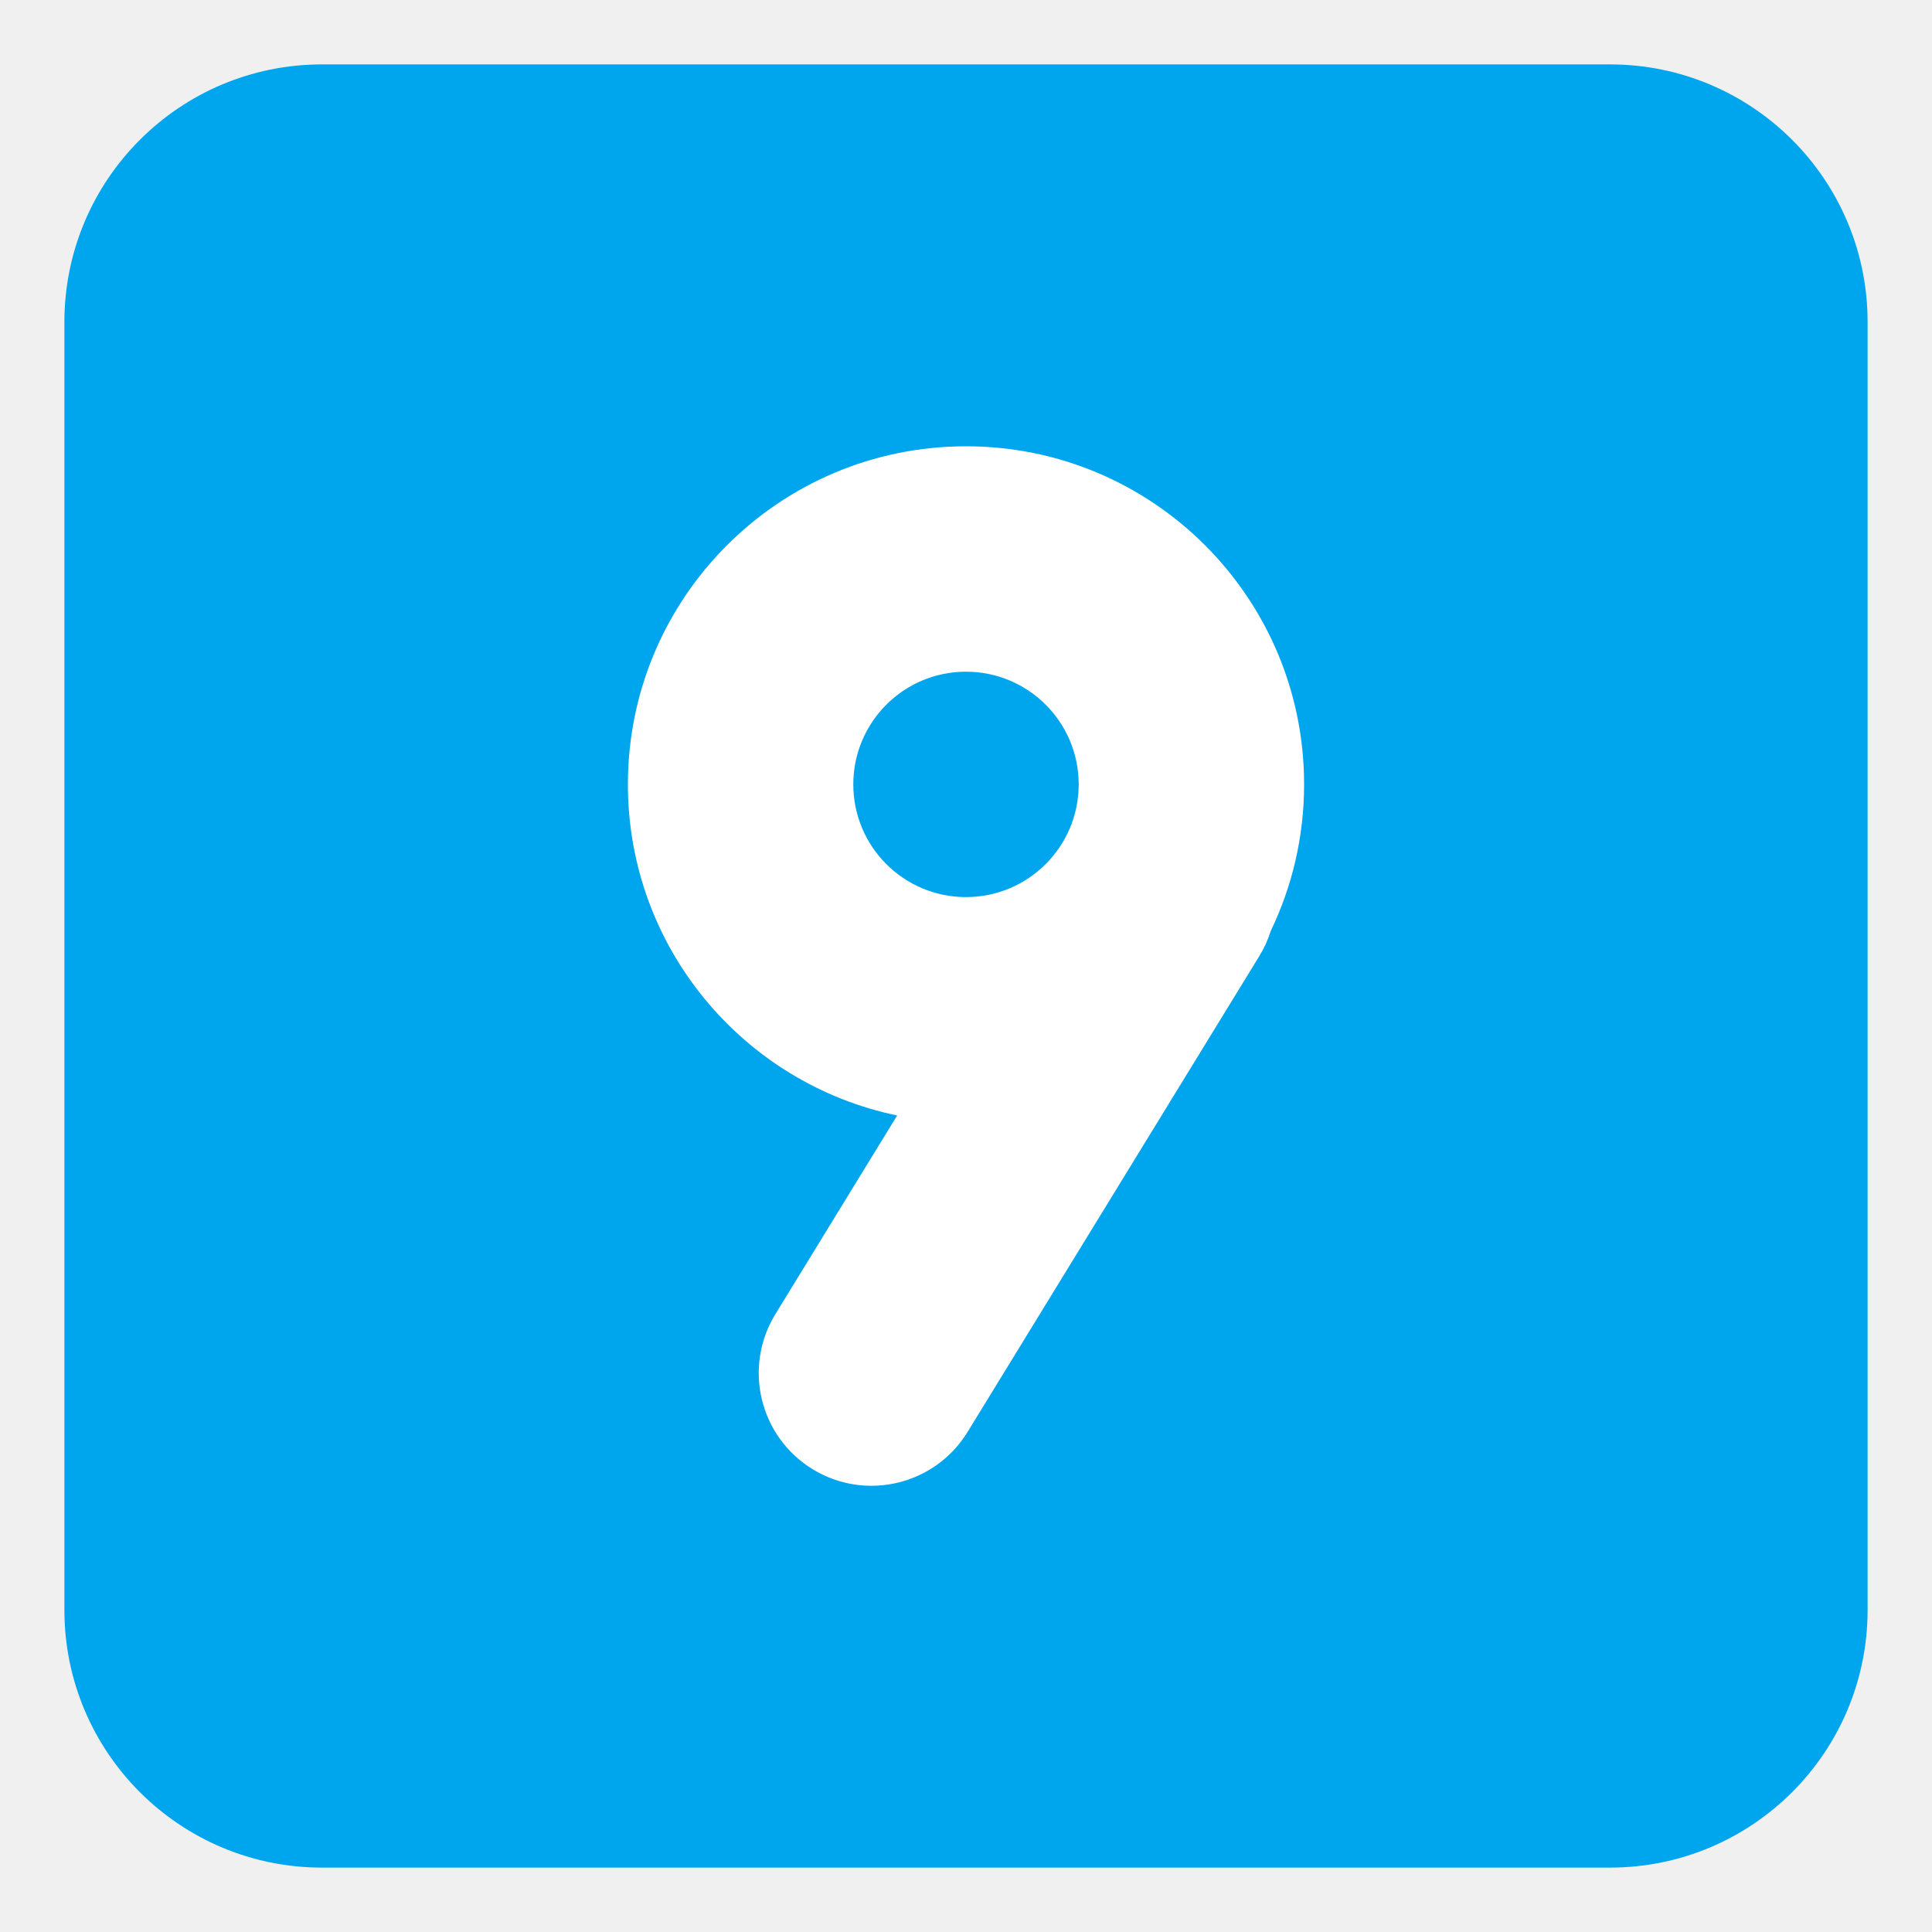
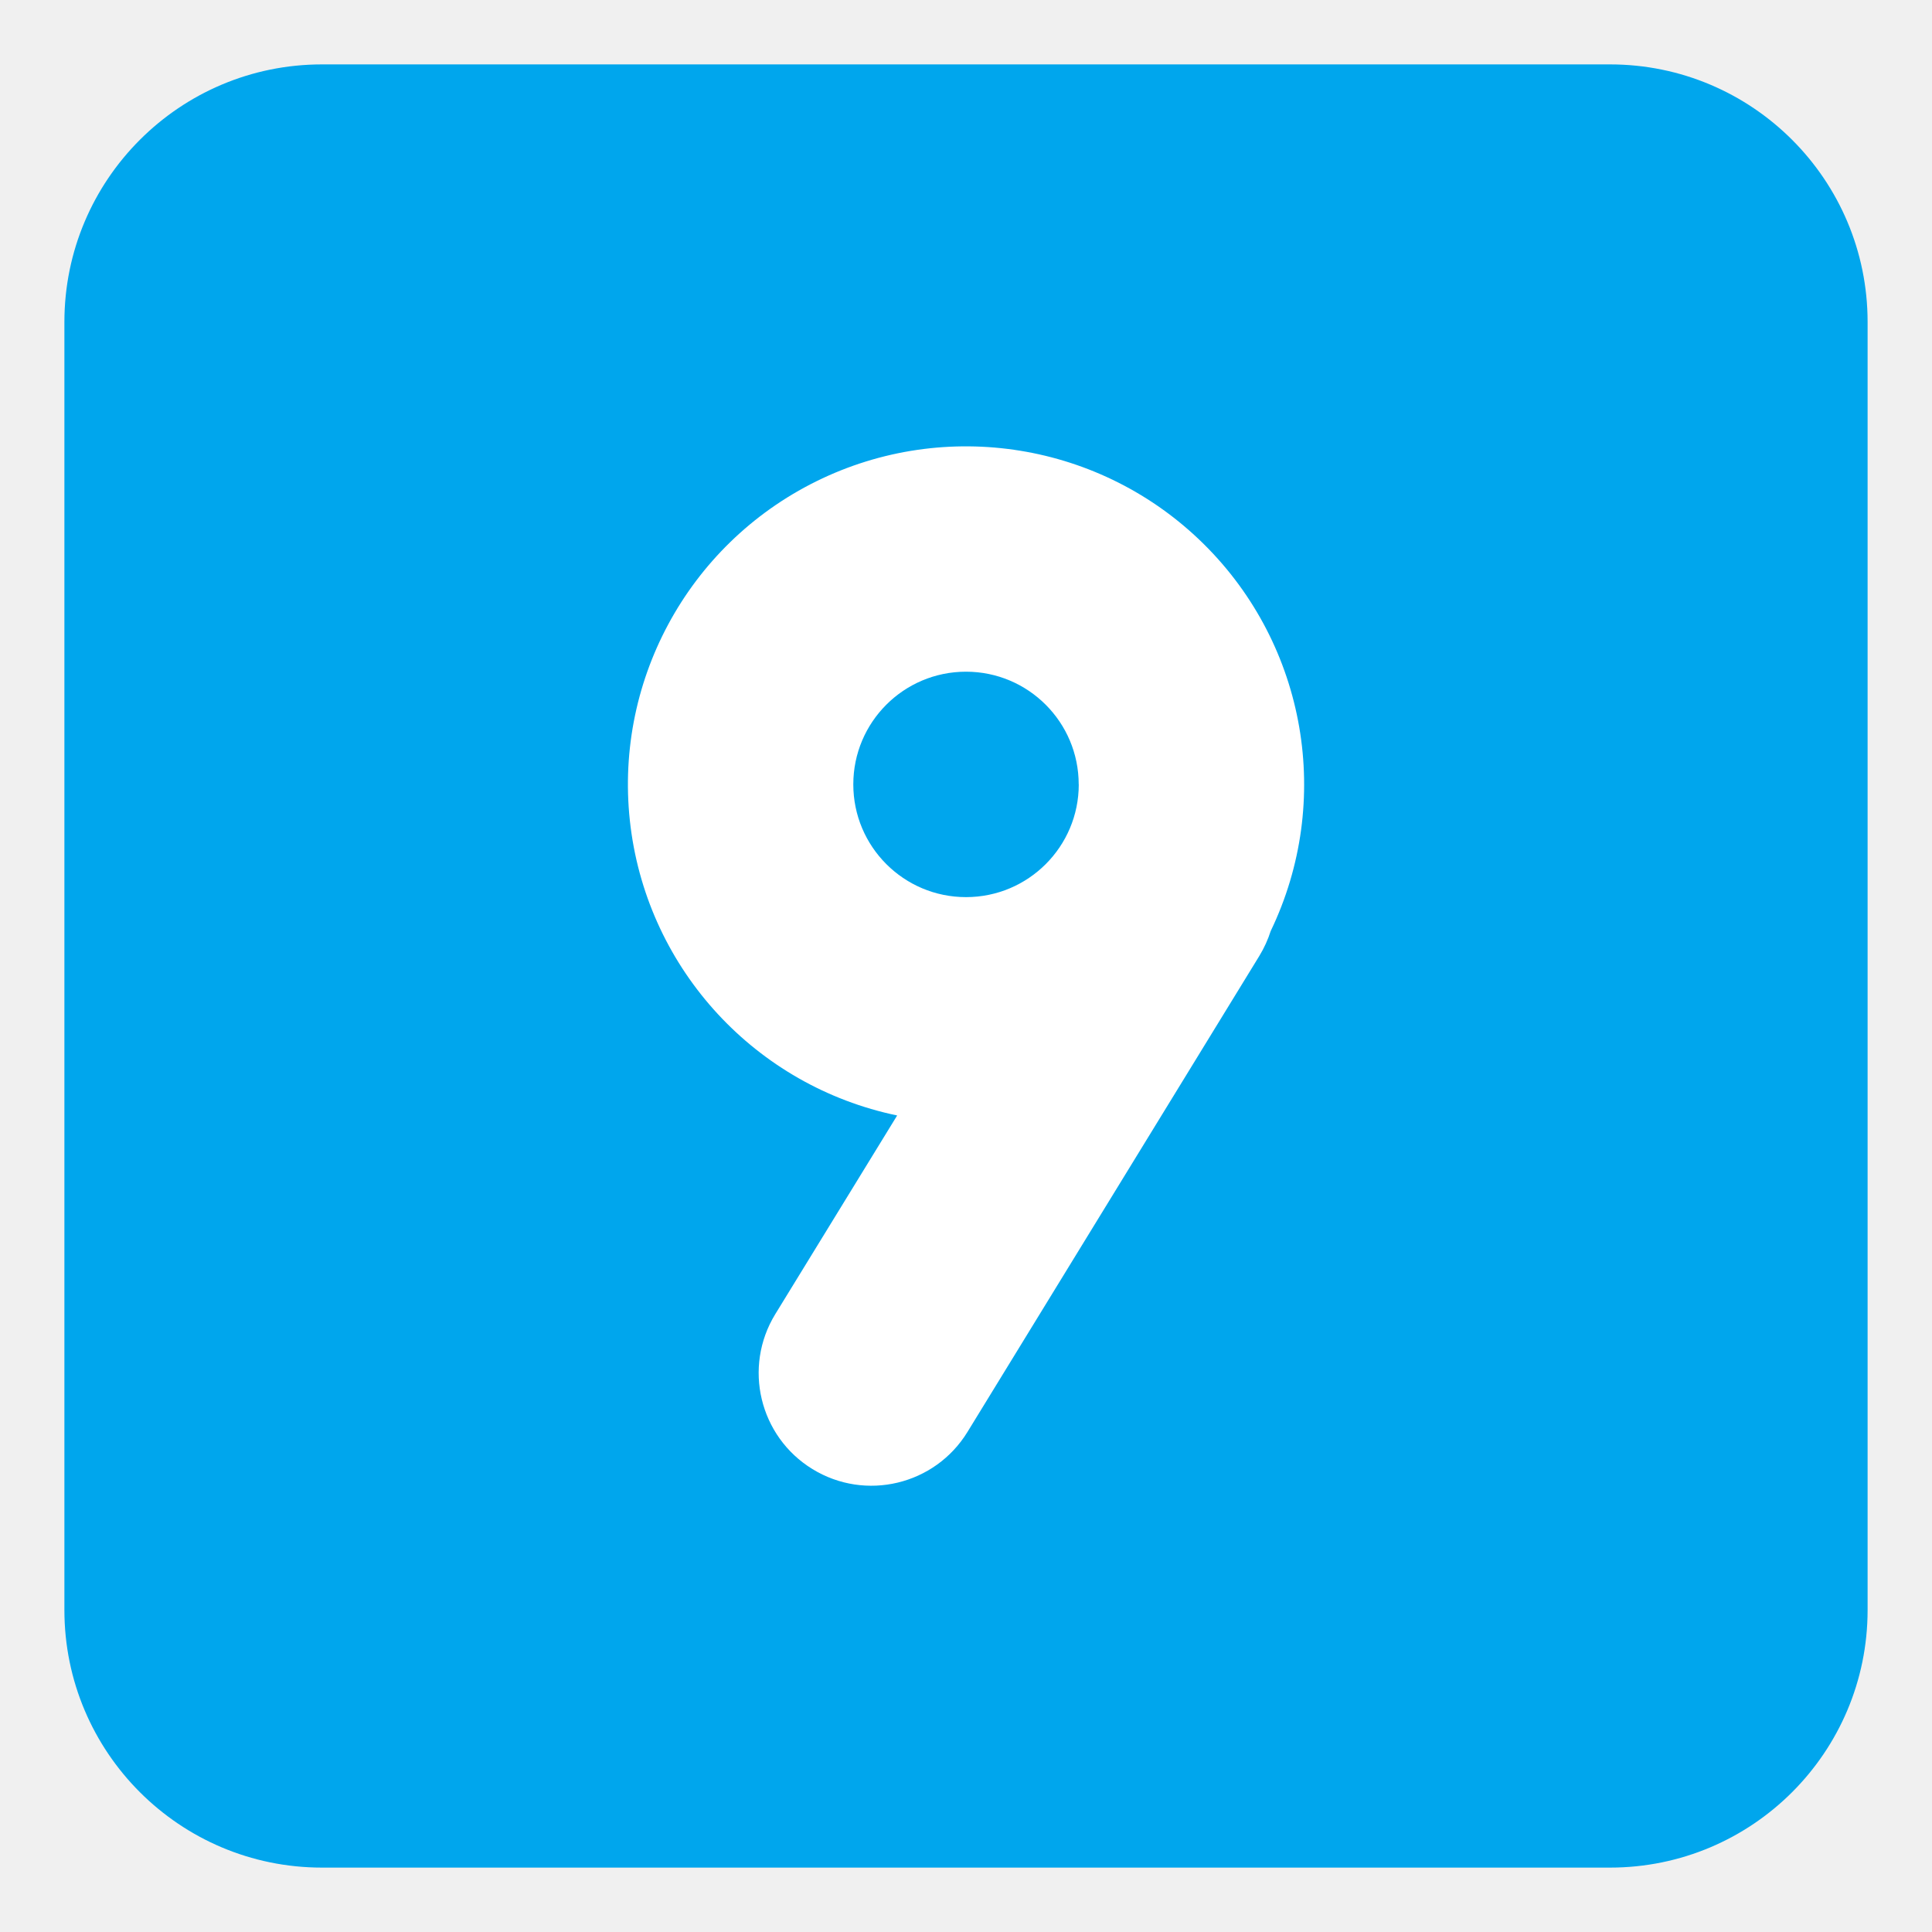
- <svg xmlns="http://www.w3.org/2000/svg" width="30" height="30" viewBox="0 0 30 30" fill="none" version="1.1" id="svg2">
-   <defs id="defs2" />
-   <path d="M 1,5 C 1,2.791 2.791,1 5,1 h 20 c 2.209,0 4,1.791 4,4 v 20 c 0,2.209 -1.791,4 -4,4 H 5 C 2.791,29 1,27.209 1,25 Z" fill="#00a6ed" id="path1" />
-   <path d="m 19.731,14.458 c 0.332,-0.689 0.519,-1.462 0.519,-2.278 10e-5,-2.9 -2.35,-5.25 -5.25,-5.25 -2.9,0 -5.25,2.35 -5.25,5.25 0,2.533 1.794,4.647 4.181,5.141 l -1.891,3.085 c -0.505,0.824 -0.247,1.901 0.577,2.407 0.824,0.505 1.901,0.247 2.407,-0.577 l 4.531,-7.391 c 0.076,-0.124 0.135,-0.254 0.177,-0.387 z m -2.981,-2.278 c 0,0.967 -0.784,1.75 -1.75,1.75 -0.967,0 -1.75,-0.783 -1.75,-1.75 0,-0.967 0.783,-1.75 1.75,-1.75 0.966,0 1.75,0.783 1.75,1.75 z" fill="#ffffff" id="path2" />
+ <svg xmlns="http://www.w3.org/2000/svg" width="30" height="30" fill="none">
+   <path d="M1 5a4 4 0 0 1 4-4h20a4 4 0 0 1 4 4v20a4 4 0 0 1-4 4H5a4 4 0 0 1-4-4Z" fill="#00a6ed" />
+   <path d="M19.731 14.458a5.25 5.25 0 1 0-5.8 2.863l-1.892 3.084a1.75 1.75 0 0 0 2.984 1.83l4.531-7.39c.076-.125.135-.255.177-.387zm-2.98-2.278a1.75 1.75 0 1 1-3.501 0 1.75 1.75 0 0 1 3.5 0z" fill="#fff" />
</svg>
